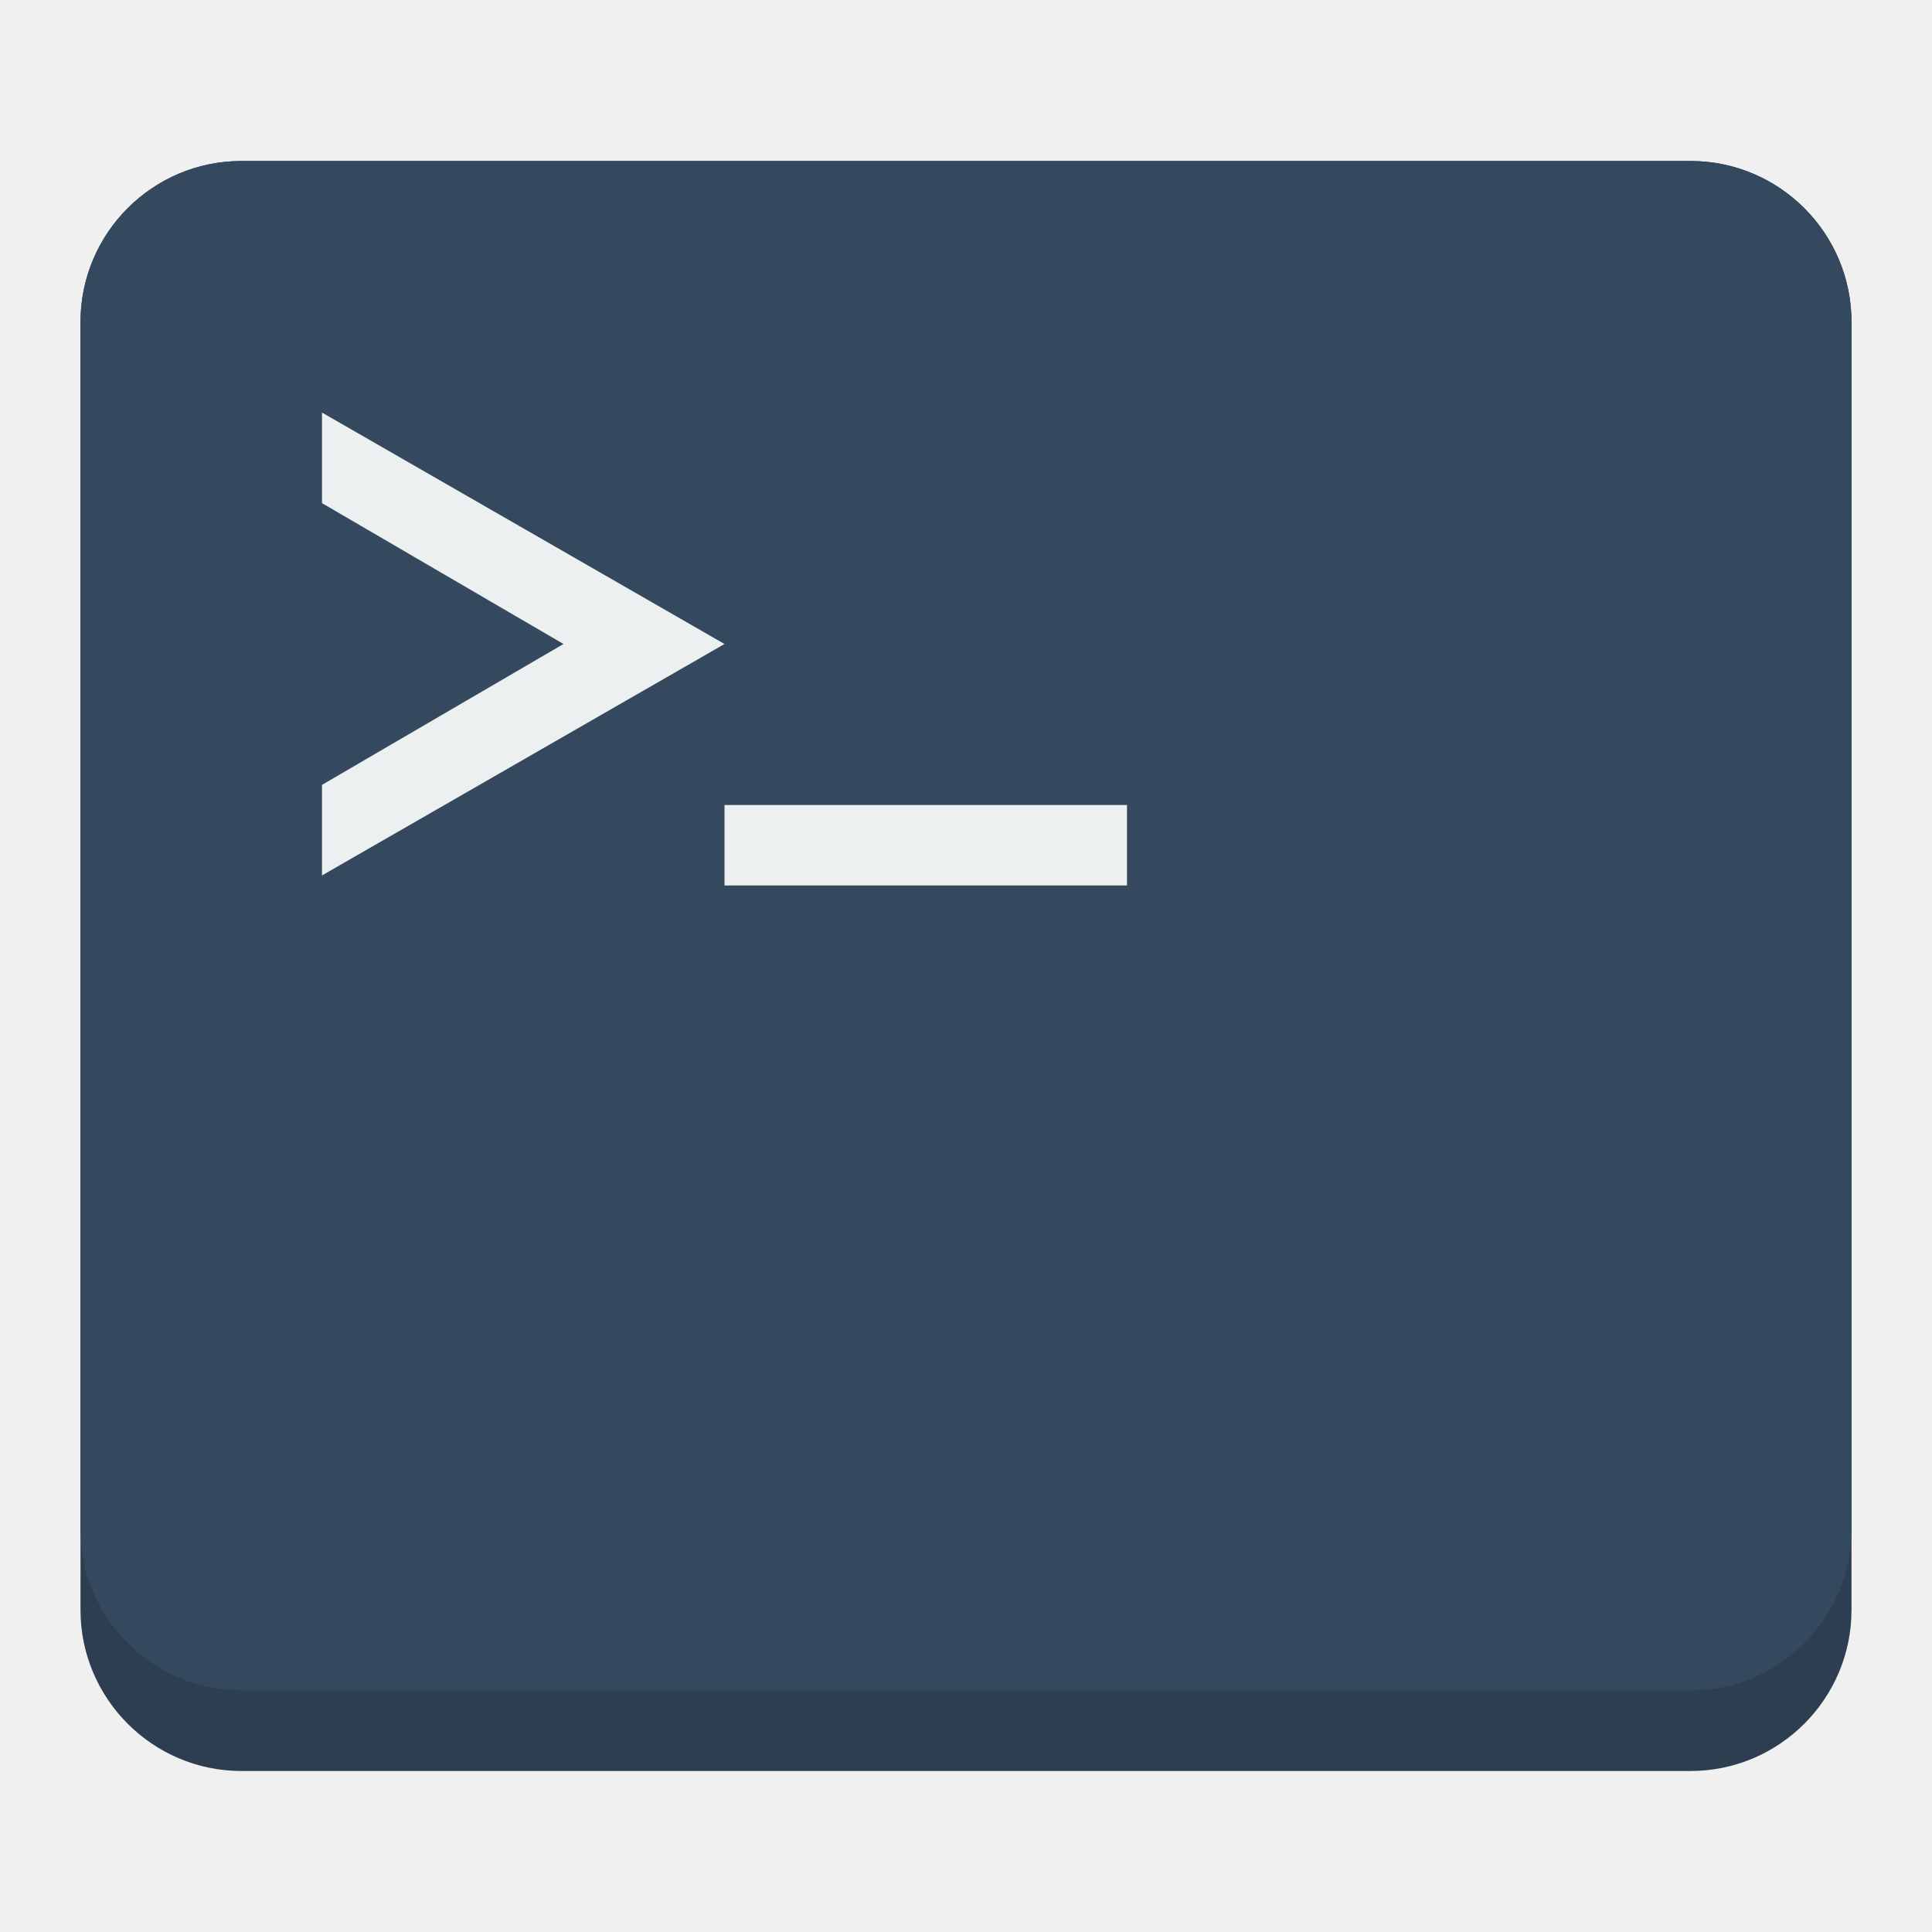
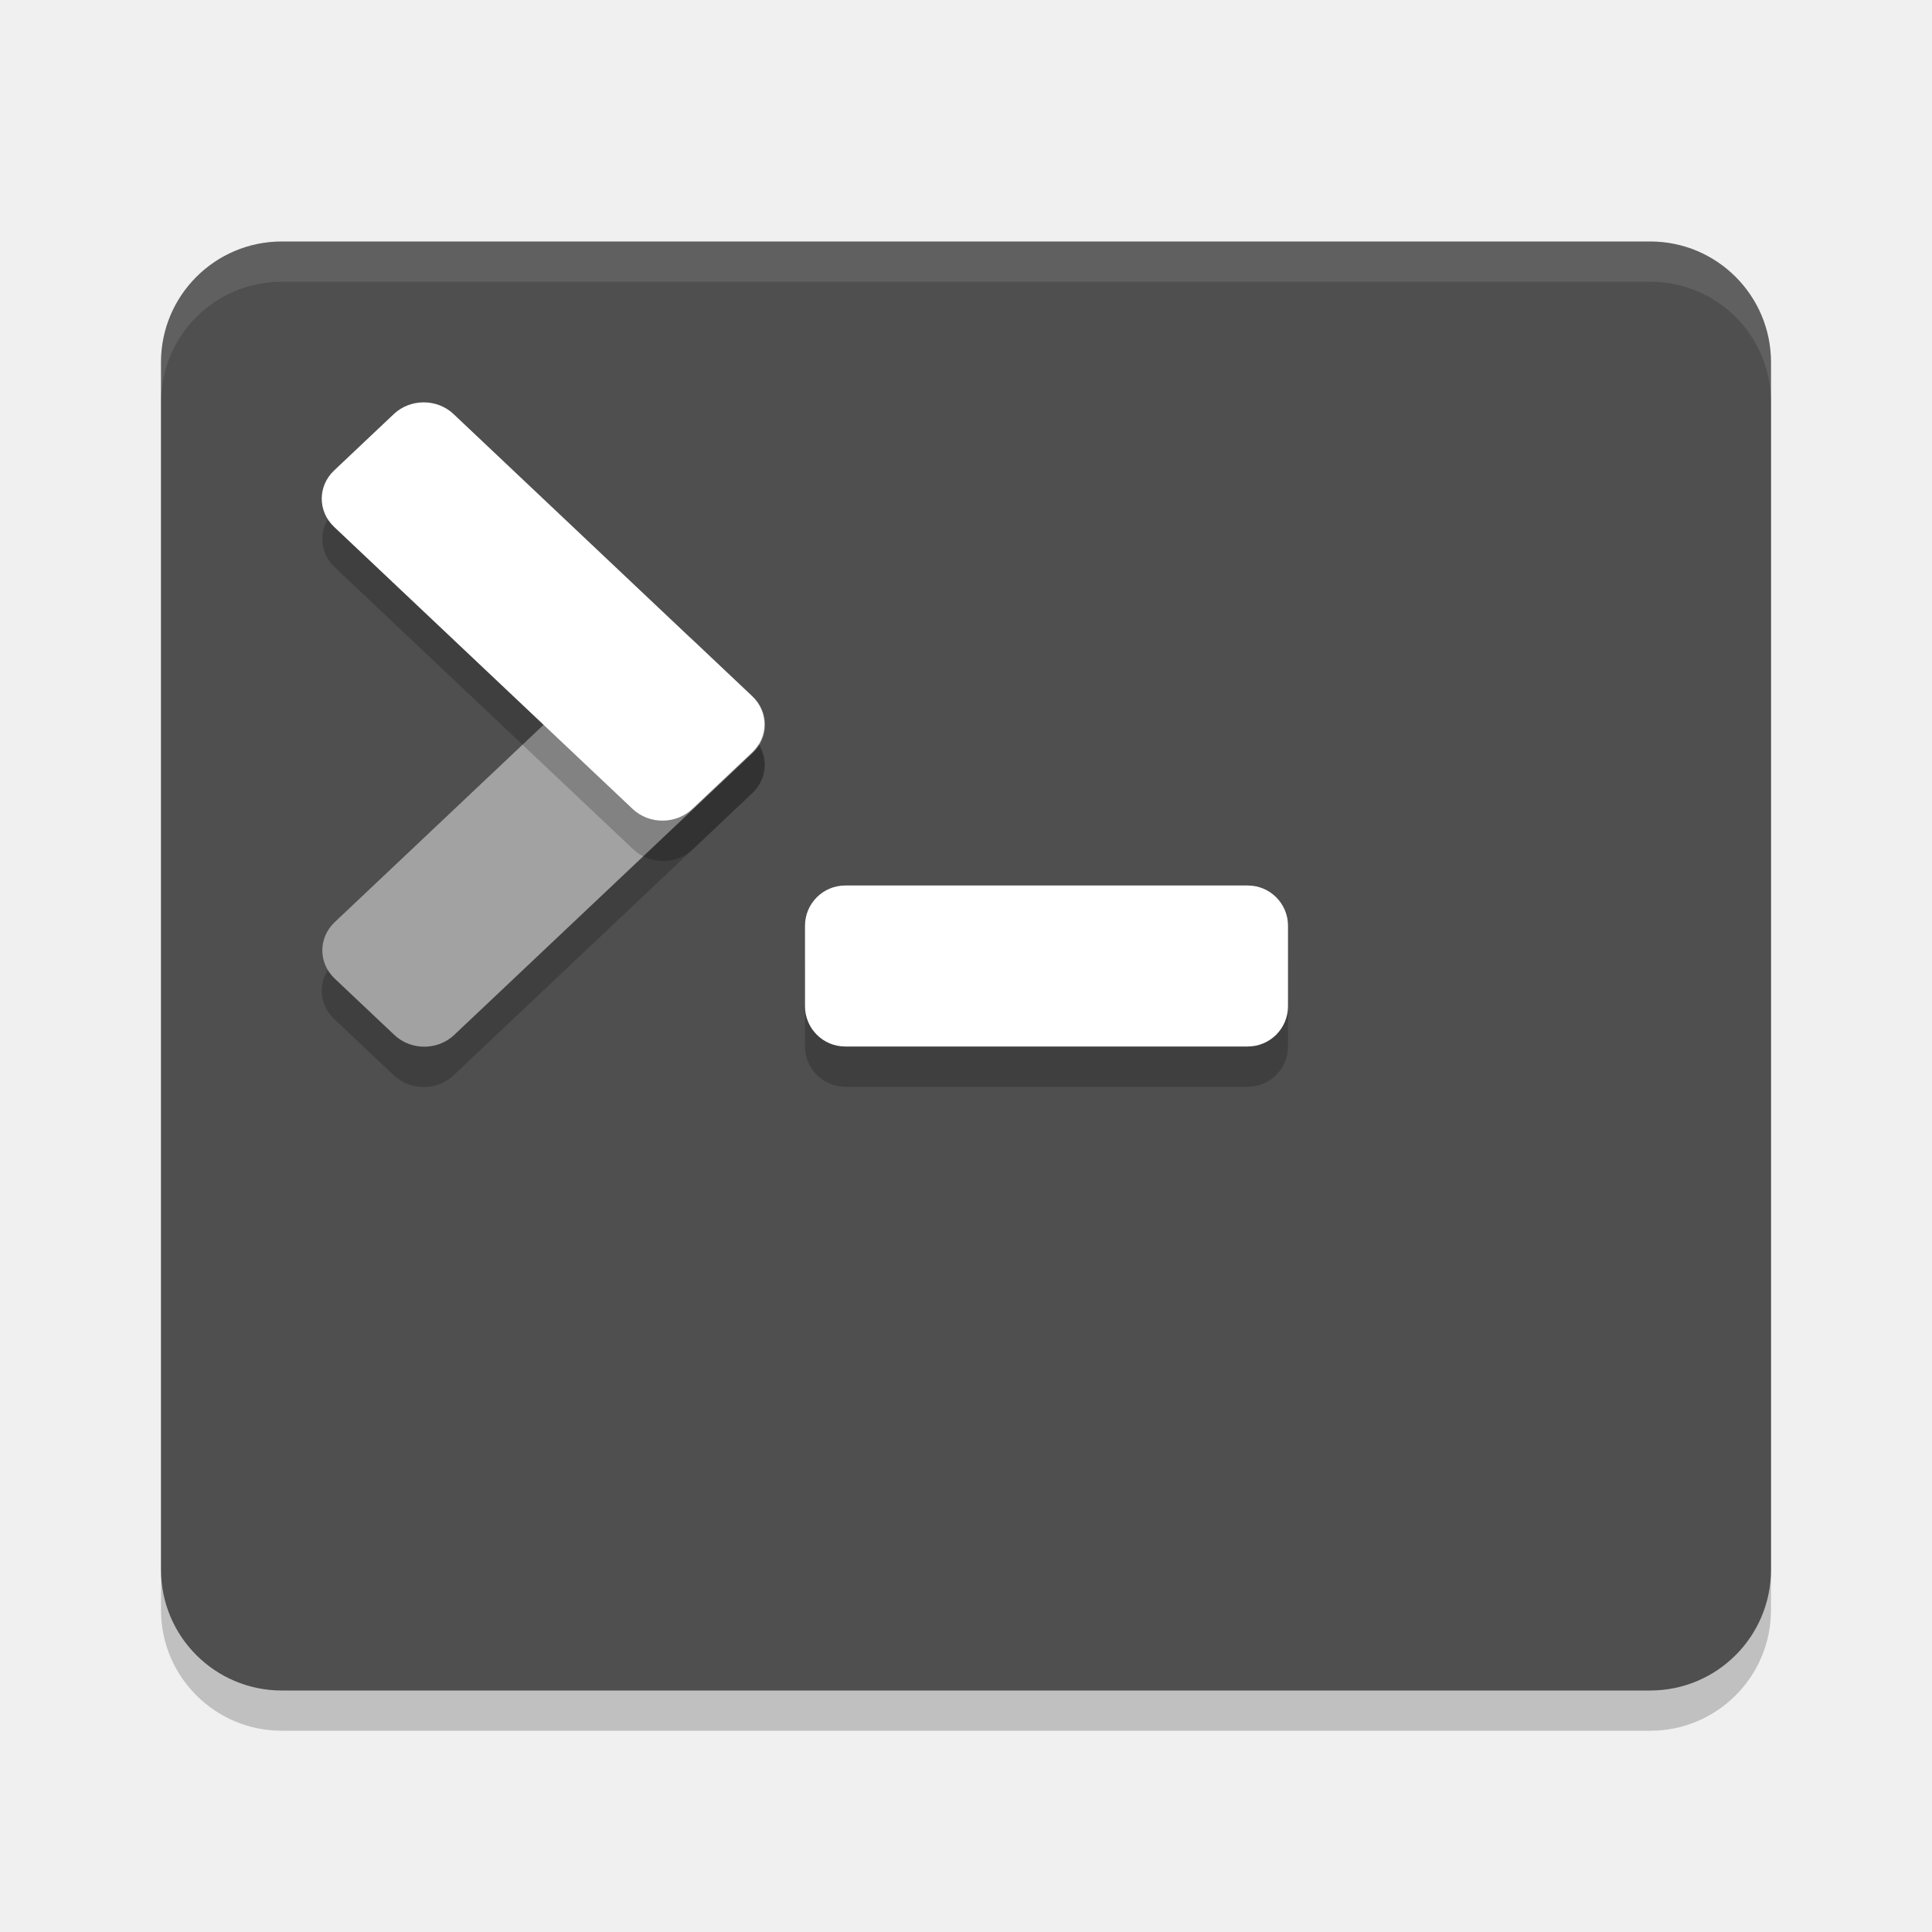
- <svg xmlns="http://www.w3.org/2000/svg" height="24" version="1.1" width="24">
-   <g transform="translate(0 -1028.4)">
-     <path d="m3 1030.4c-1.105 0-2 0.9-2 2v7 2 7c0 1.1 0.895 2 2 2h9 9c1.105 0 2-0.9 2-2v-7-2-7c0-1.1-0.895-2-2-2h-9-9z" fill="#2c3e50" />
-     <path d="m3 1049.4c-1.105 0-2-0.9-2-2v-7-2-3h22v3 2 7c0 1.1-0.895 2-2 2h-9-9z" fill="#34495e" />
-     <path d="m4 1032.9v1.1l2 2.4-2 2.3v1.1l3-3.4-3-3.5z" fill="#ecf0f1" />
-     <path d="m3 2c-1.105 0-2 0.895-2 2v7 2 3h22v-3-2-7c0-1.105-0.895-2-2-2h-9-9z" fill="#34495e" transform="translate(0 1028.4)" />
-     <path d="m4 5.125v1.125l3 1.75-3 1.75v1.125l5-2.875-5-2.875zm5 4.875v1h5v-1h-5z" fill="#ecf0f1" transform="translate(0 1028.4)" />
-   </g>
+ <svg xmlns="http://www.w3.org/2000/svg" width="24" height="24" version="1">
+   <rect style="opacity:0.2" width="20" height="18" x="2" y="3.5" rx="1.5" ry="1.5" />
+   <rect style="fill:#4f4f4f" width="20" height="18" x="2" y="3" rx="1.5" ry="1.5" />
+   <path style="opacity:0.1;fill:#ffffff" d="M 3.5,3 C 2.669,3 2,3.669 2,4.5 V 5 C 2,4.169 2.669,3.5 3.5,3.5 h 17 C 21.331,3.5 22,4.169 22,5 V 4.5 C 22,3.669 21.331,3 20.5,3 Z" />
+   <rect style="opacity:0.2" width="6" height="2" x="10" y="11.5" rx=".5" ry=".5" />
+   <rect style="fill:#ffffff" width="6" height="2" x="10" y="11" rx=".5" ry=".5" />
+   <rect style="opacity:0.2" width="6.122" height="2.041" x="-6.36" y="11.56" rx=".51" ry=".51" transform="matrix(0.7268581,-0.6867876,0.7268581,0.6867876,0,0)" />
+   <rect style="fill:#a2a2a2" width="6.122" height="2.041" x="-5.99" y="11.2" rx=".51" ry=".51" transform="matrix(0.7268581,-0.6867876,0.7268581,0.6867876,0,0)" />
+   <rect style="opacity:0.2" width="6.122" height="2.041" x="7.48" y="-2.27" rx=".51" ry=".51" transform="matrix(0.7268581,0.6867876,0.7268581,-0.6867876,0,0)" />
+   <rect style="fill:#ffffff" width="6.122" height="2.041" x="7.11" y="-1.91" rx=".51" ry=".51" transform="matrix(0.7268581,0.6867876,0.7268581,-0.6867876,0,0)" />
</svg>
